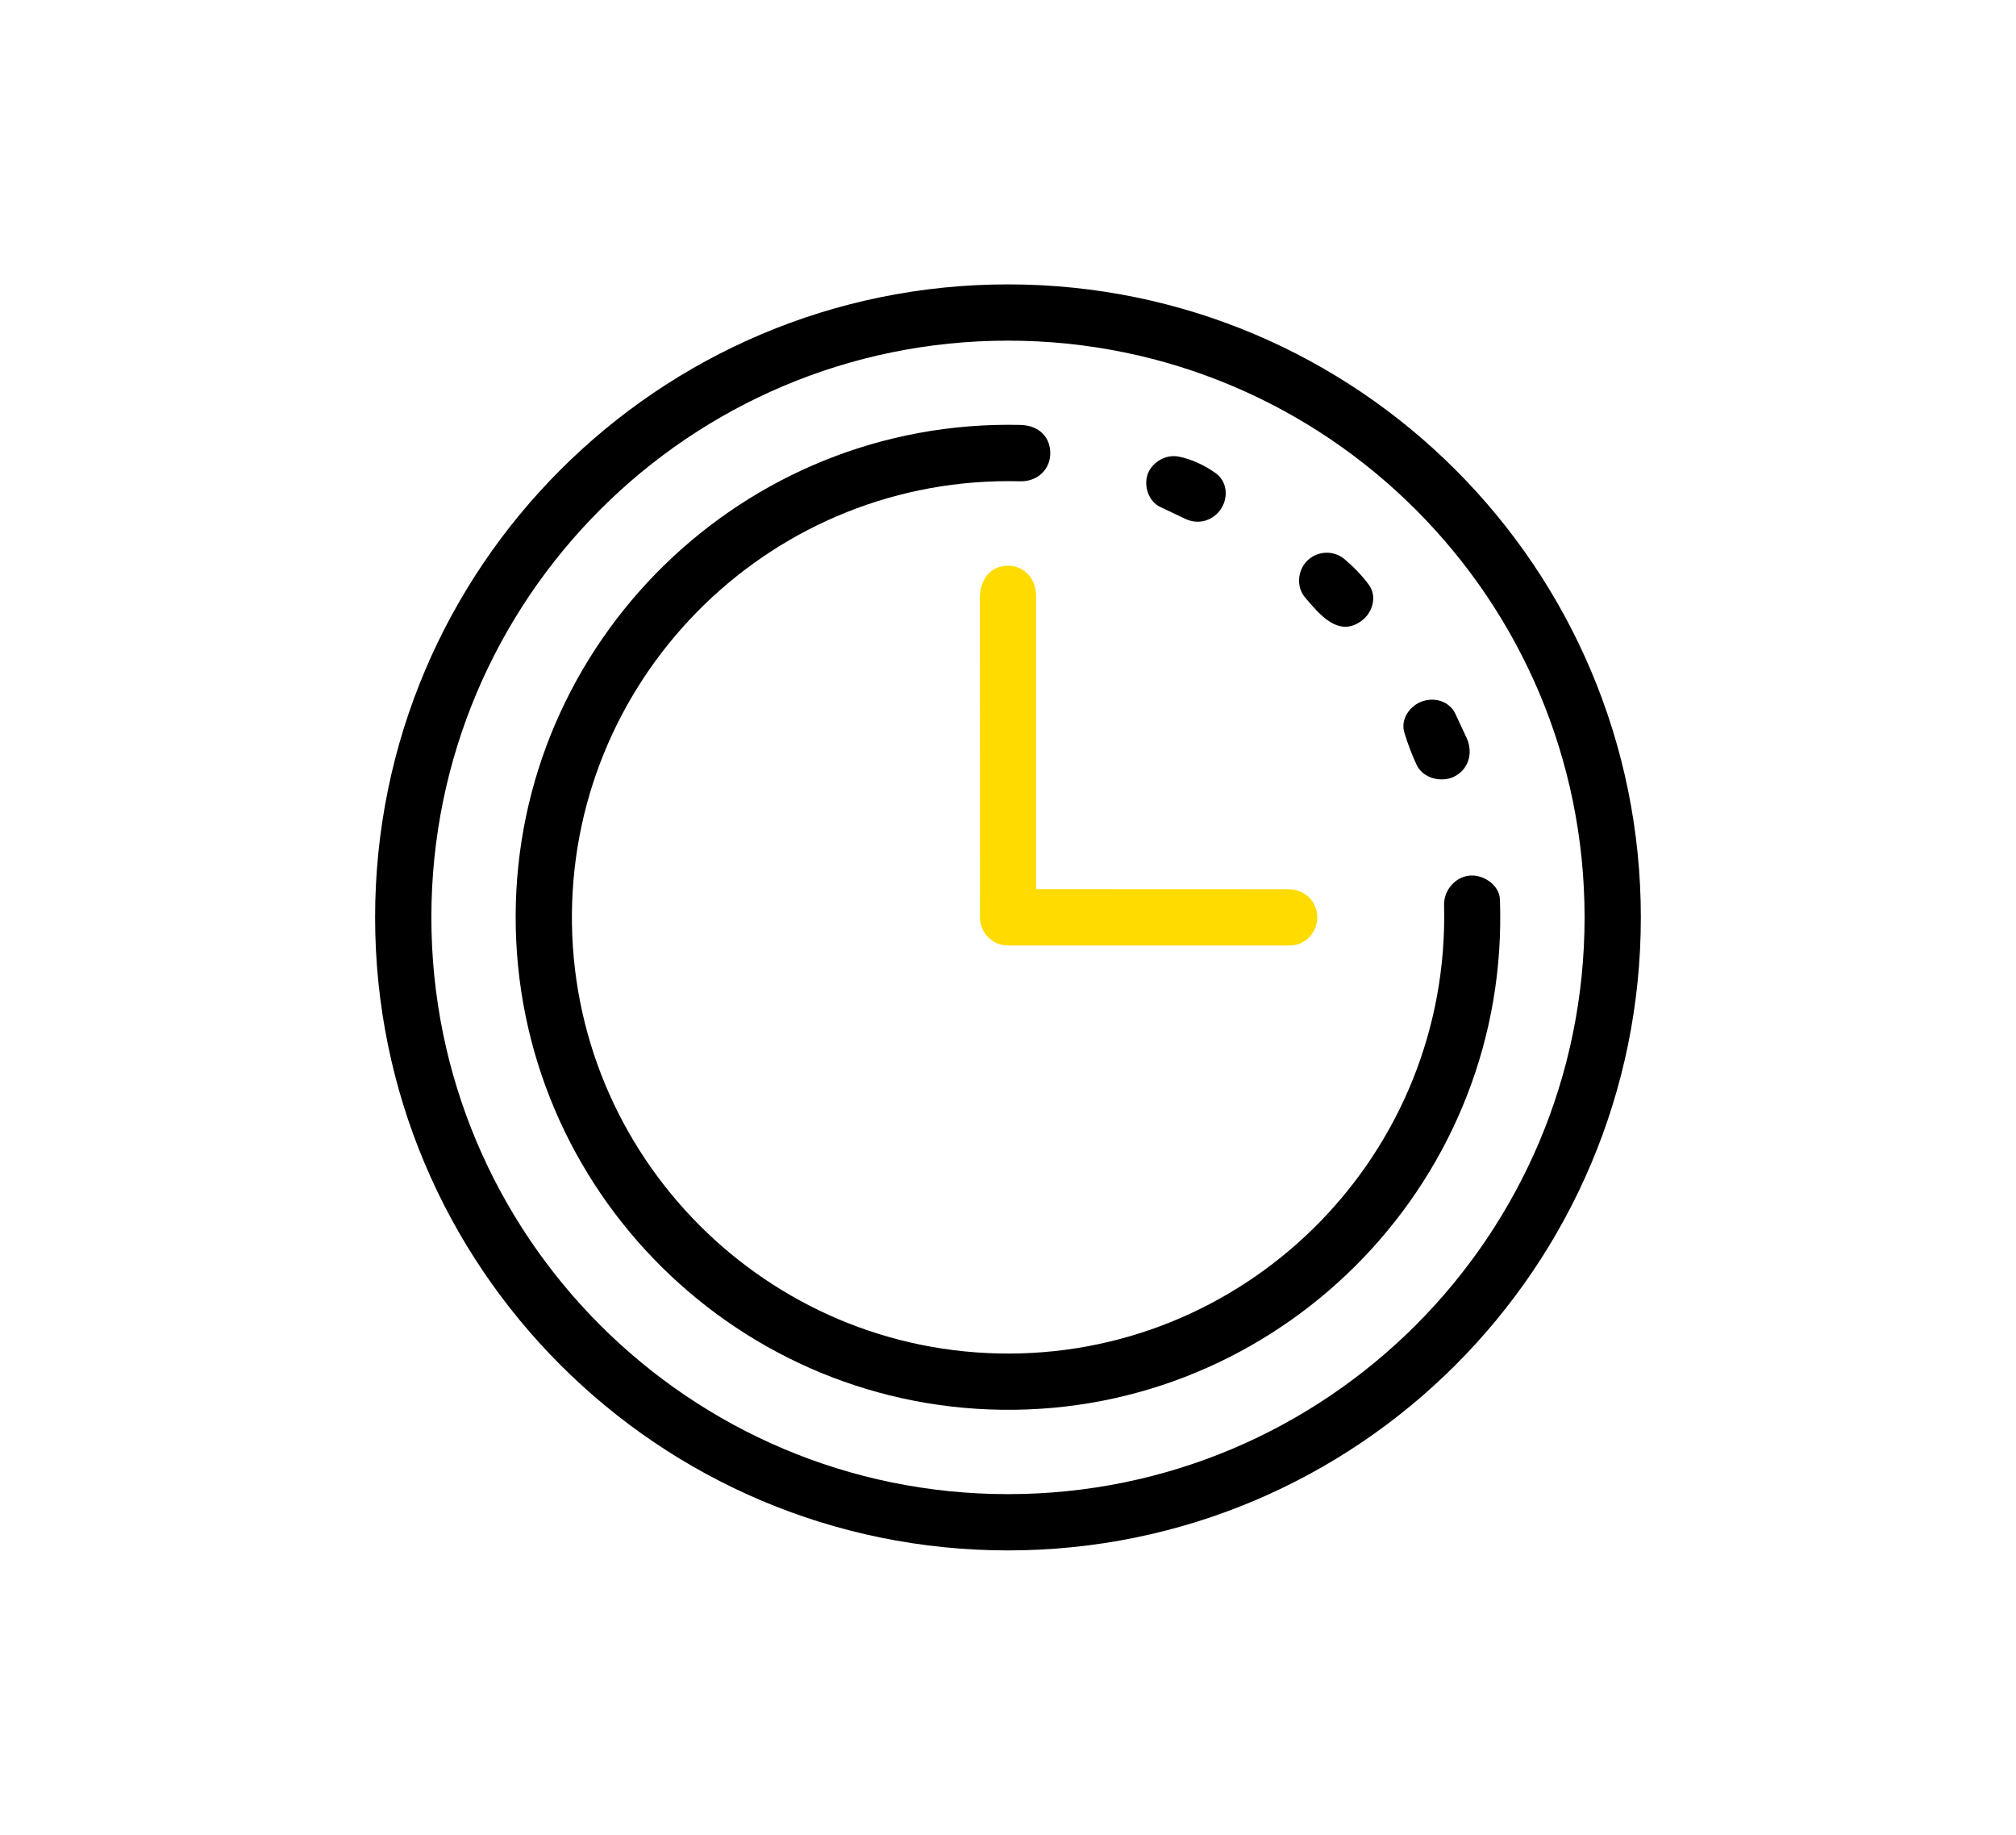
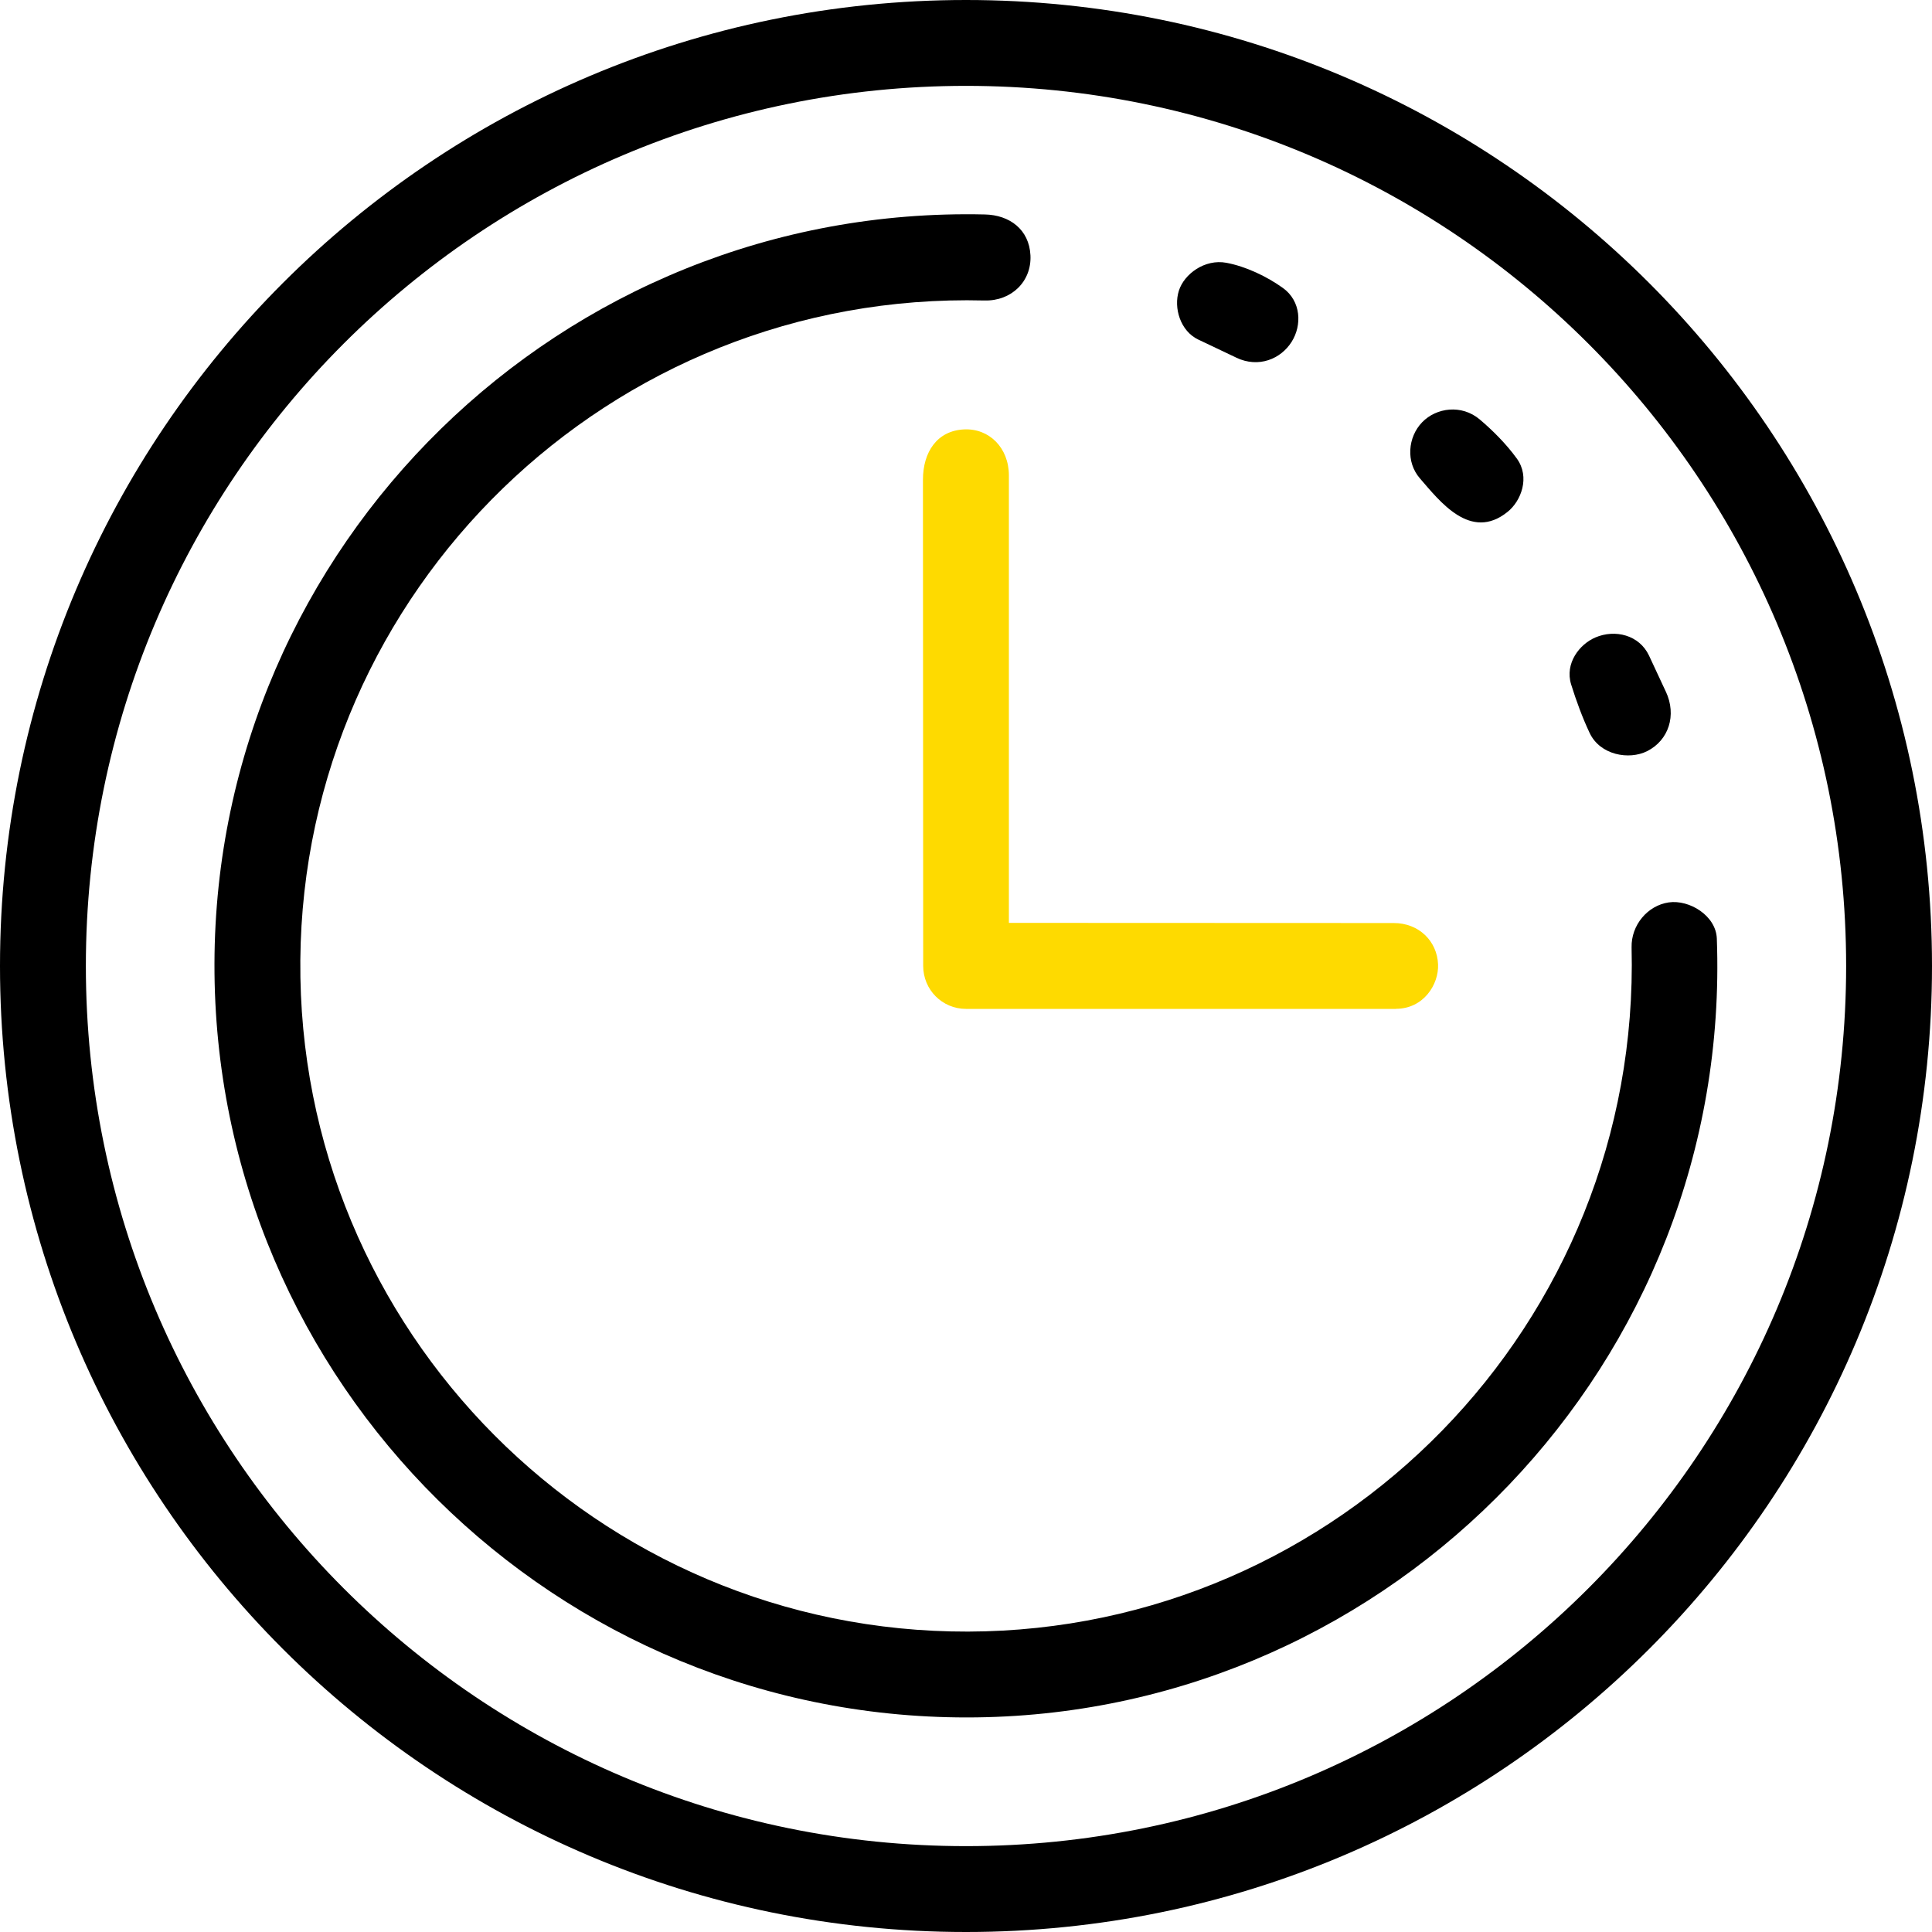
- <svg xmlns="http://www.w3.org/2000/svg" id="Layer_1" data-name="Layer 1" viewBox="0 0 390.99 355.76">
+ <svg xmlns="http://www.w3.org/2000/svg" id="Layer_1" data-name="Layer 1" viewBox="0 0 245.48 245.48">
  <defs>
    <style>
      .cls-1 {
-         fill: #ffdb00;
+         fill: #feda00;
      }
    </style>
  </defs>
-   <path d="M318.23,177.88c0,67.79-54.95,122.74-122.74,122.74s-122.74-54.95-122.74-122.74,54.95-122.74,122.74-122.74,122.74,54.95,122.74,122.74ZM307.32,177.88c0-61.76-50.07-111.83-111.83-111.83s-111.83,50.07-111.83,111.83,50.07,111.83,111.83,111.83,111.83-50.07,111.83-111.83Z" />
-   <path d="M197.84,93.32c-47.68-1.21-86.53,36.94-86.92,83.83-.39,47.03,37.83,85.43,84.85,85.3,47.09-.13,85.48-39.06,84.3-86.92-.07-2.85,2.04-5.34,4.72-5.73s6,1.69,6.11,4.59c1.97,53.88-41.07,98.26-94.03,98.96-53.33.71-96.99-42.46-96.86-95.77.12-53.03,43.98-96.44,97.9-95.19,3.11.07,5.62,1.89,5.78,5.2.16,3.31-2.42,5.82-5.84,5.73Z" />
-   <path class="cls-1" d="M250.12,183.33h-54.61c-3.04,0-5.45-2.44-5.45-5.47l-.03-61.75c0-3.54,1.8-6.25,5.23-6.41,3.17-.15,5.69,2.32,5.69,5.86v56.84s48.89.02,48.89.02c3.22,0,5.52,2.31,5.64,5.25.11,2.56-1.85,5.65-5.36,5.65Z" />
-   <path d="M284.41,143.01c1.41,3.02.36,6.19-2.37,7.57-2.31,1.16-5.99.5-7.31-2.31-.91-1.93-1.71-4.1-2.35-6.16-.83-2.69,1.06-5.11,3.07-5.97,2.51-1.08,5.6-.32,6.83,2.31l2.13,4.57Z" />
-   <path d="M265.48,113.39c1.73,2.38.55,5.42-1.17,6.79-4.7,3.79-8.62-1.36-11.13-4.25-1.82-2.09-1.54-5.25.27-7.13s5.03-2.3,7.32-.37c1.62,1.37,3.36,3.1,4.7,4.95Z" />
-   <path d="M229.83,100.58l-4.82-2.29c-2.28-1.08-3.17-4.02-2.47-6.22s3.28-4.05,6.03-3.54c2.47.46,5.18,1.75,7.2,3.21,2.29,1.65,2.44,4.71,1.09,6.84-1.37,2.17-4.19,3.36-7.04,2Z" />
+   <path d="M245.48,122.74c0,67.79-54.95,122.74-122.74,122.74S0,190.52,0,122.74,54.95,0,122.74,0s122.74,54.95,122.74,122.74ZM234.57,122.74c0-61.76-50.07-111.83-111.83-111.83S10.91,60.98,10.91,122.74s50.07,111.83,111.83,111.83,111.83-50.07,111.83-111.83Z" />
+   <path d="M125.08,38.18c-47.68-1.21-86.53,36.94-86.92,83.83-.39,47.03,37.83,85.43,84.85,85.3,47.09-.13,85.48-39.06,84.3-86.92-.07-2.85,2.04-5.34,4.72-5.73,2.63-.38,6,1.69,6.11,4.59,1.97,53.88-41.07,98.26-94.03,98.96-53.33.71-96.99-42.46-96.86-95.77.12-53.03,43.98-96.44,97.9-95.19,3.11.07,5.62,1.89,5.78,5.2.16,3.31-2.42,5.82-5.84,5.73Z" />
+   <path class="cls-1" d="M177.36,128.19h-54.61c-3.04,0-5.45-2.44-5.45-5.47l-.03-61.75c0-3.54,1.8-6.25,5.23-6.41,3.17-.15,5.69,2.32,5.69,5.86v56.84s48.89.02,48.89.02c3.22,0,5.52,2.31,5.64,5.25.11,2.56-1.85,5.65-5.36,5.65Z" />
+   <path d="M211.66,87.87c1.41,3.02.36,6.19-2.37,7.57-2.31,1.16-5.99.5-7.31-2.31-.91-1.93-1.71-4.1-2.35-6.16-.83-2.69,1.06-5.11,3.07-5.97,2.51-1.08,5.6-.32,6.83,2.31l2.13,4.57Z" />
+   <path d="M192.72,58.25c1.73,2.38.55,5.42-1.17,6.79-4.7,3.79-8.62-1.36-11.13-4.25-1.82-2.09-1.54-5.25.27-7.13s5.03-2.3,7.32-.37c1.62,1.37,3.36,3.1,4.7,4.95Z" />
+   <path d="M157.08,45.44l-4.82-2.29c-2.28-1.08-3.17-4.02-2.47-6.22.67-2.11,3.28-4.05,6.03-3.54,2.47.46,5.18,1.75,7.2,3.21,2.29,1.65,2.44,4.71,1.09,6.84-1.37,2.17-4.19,3.36-7.04,2Z" />
</svg>
